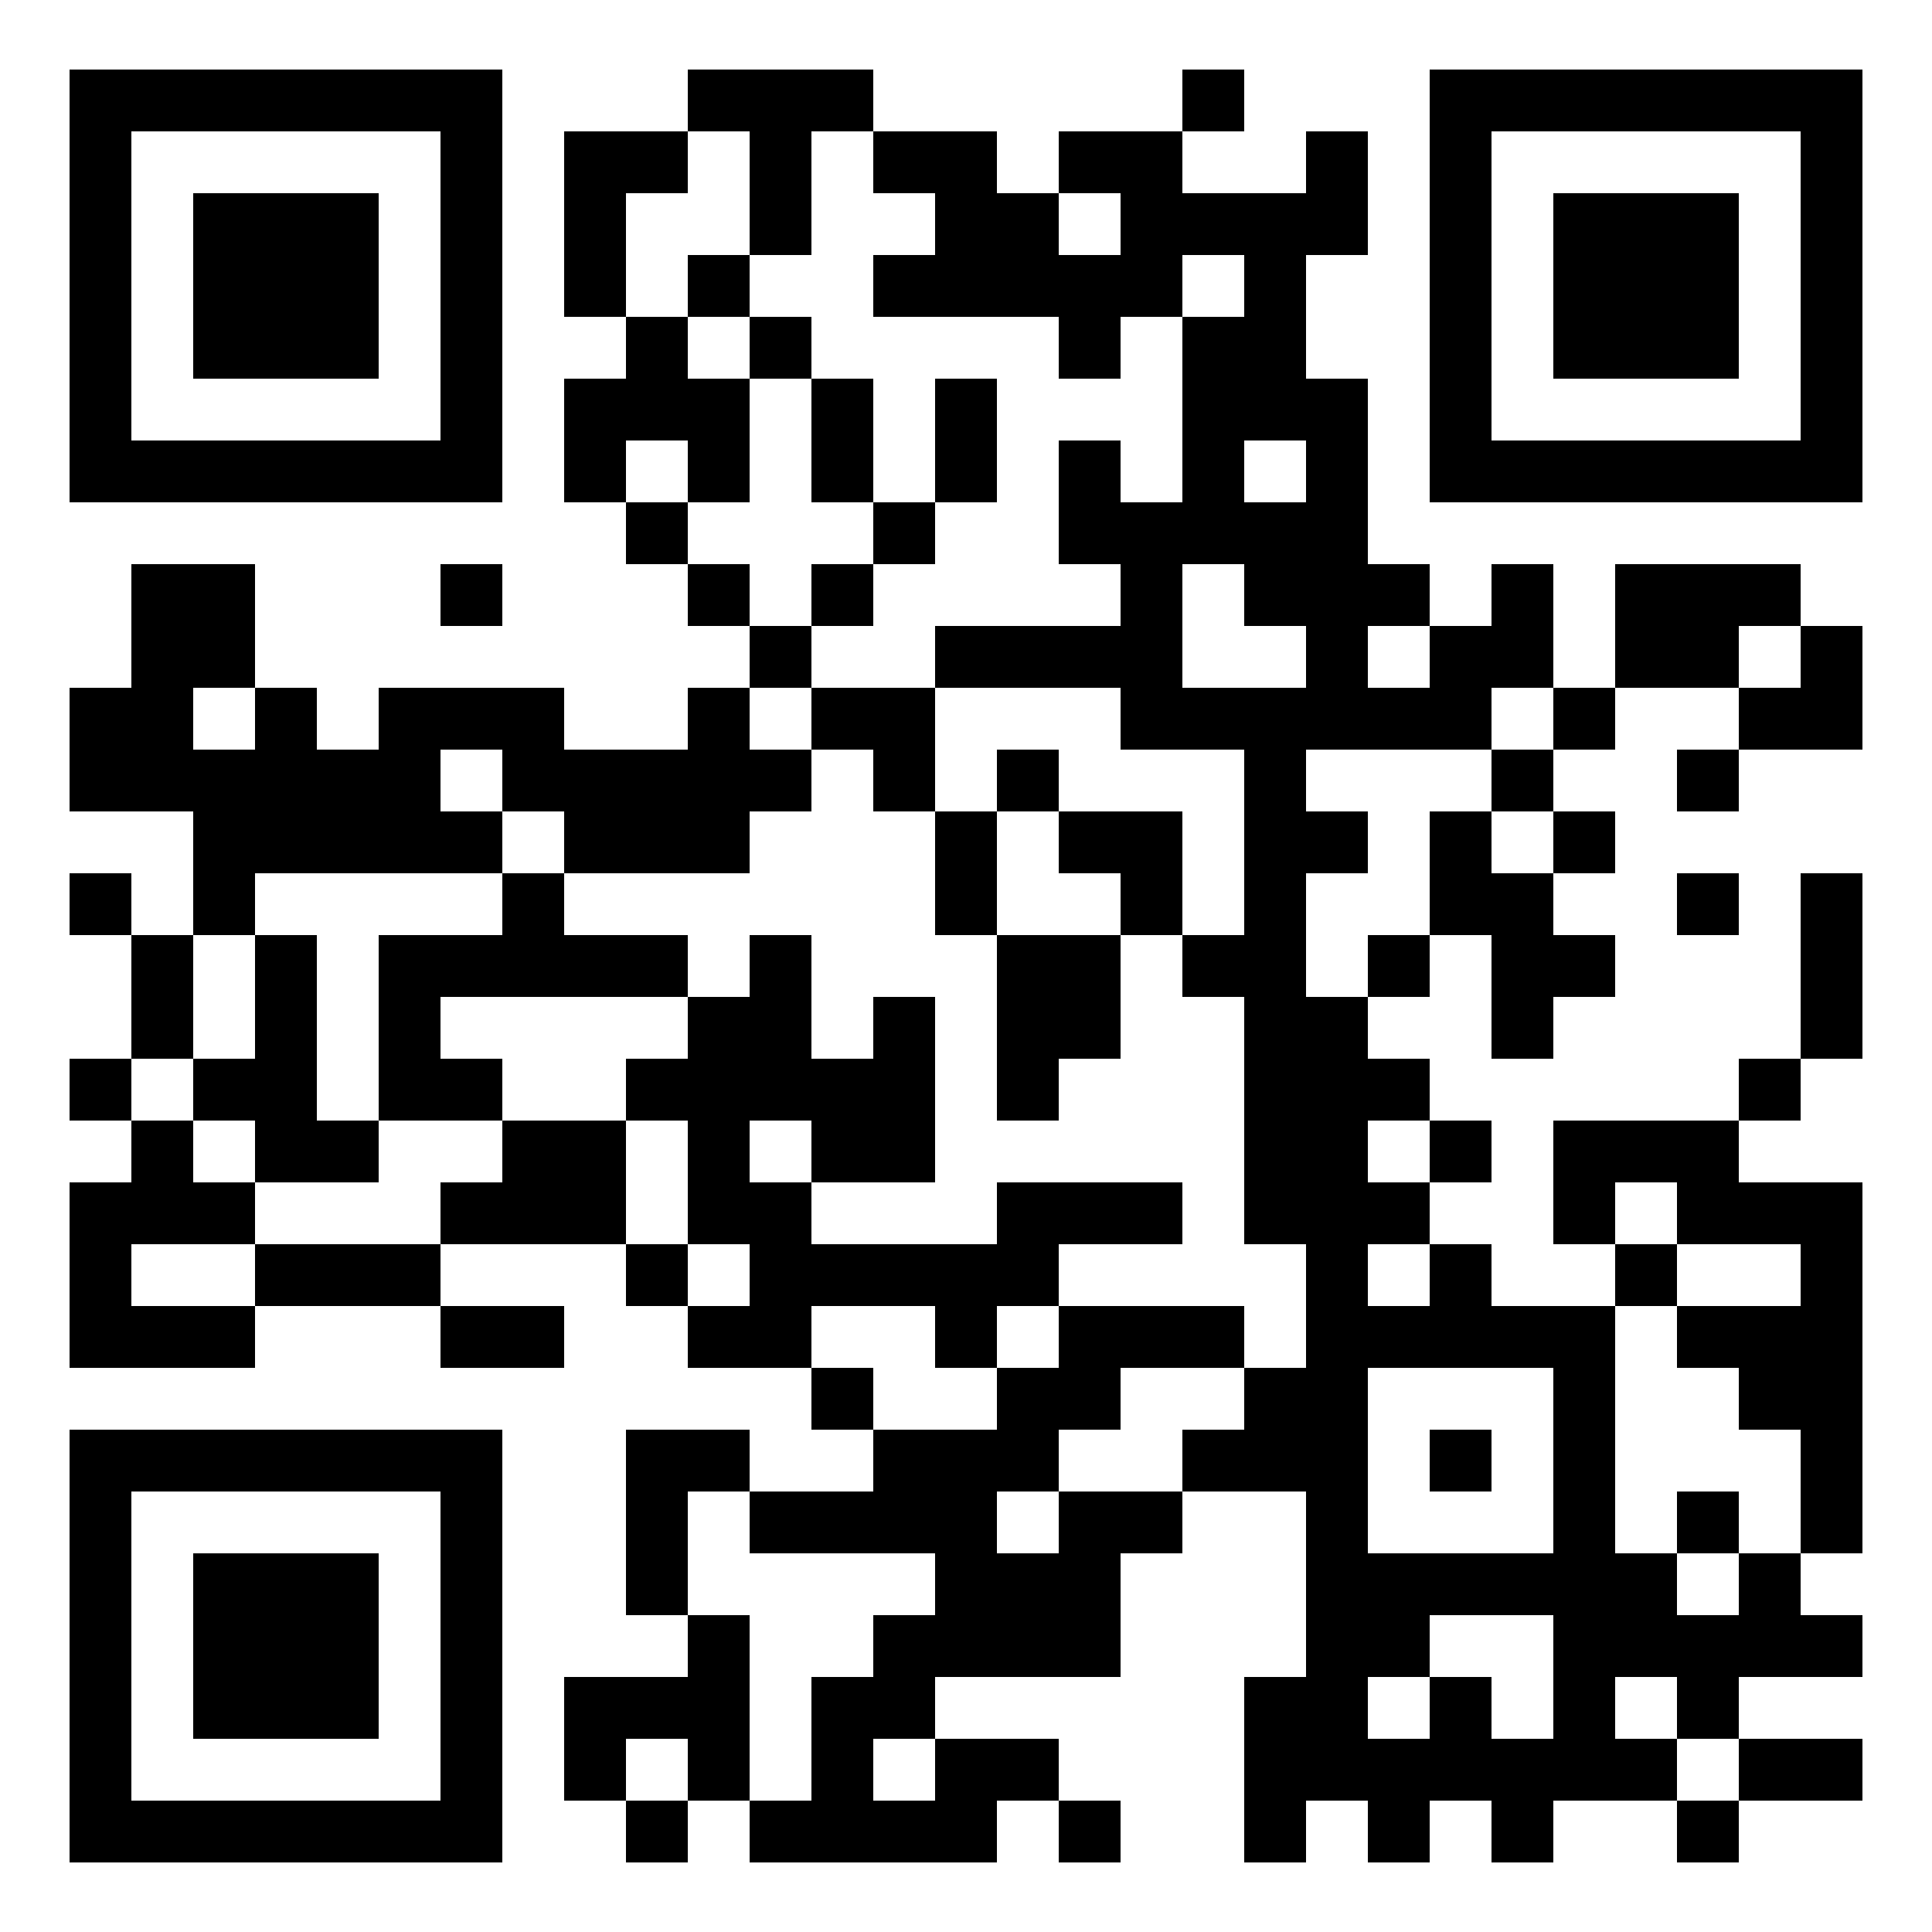
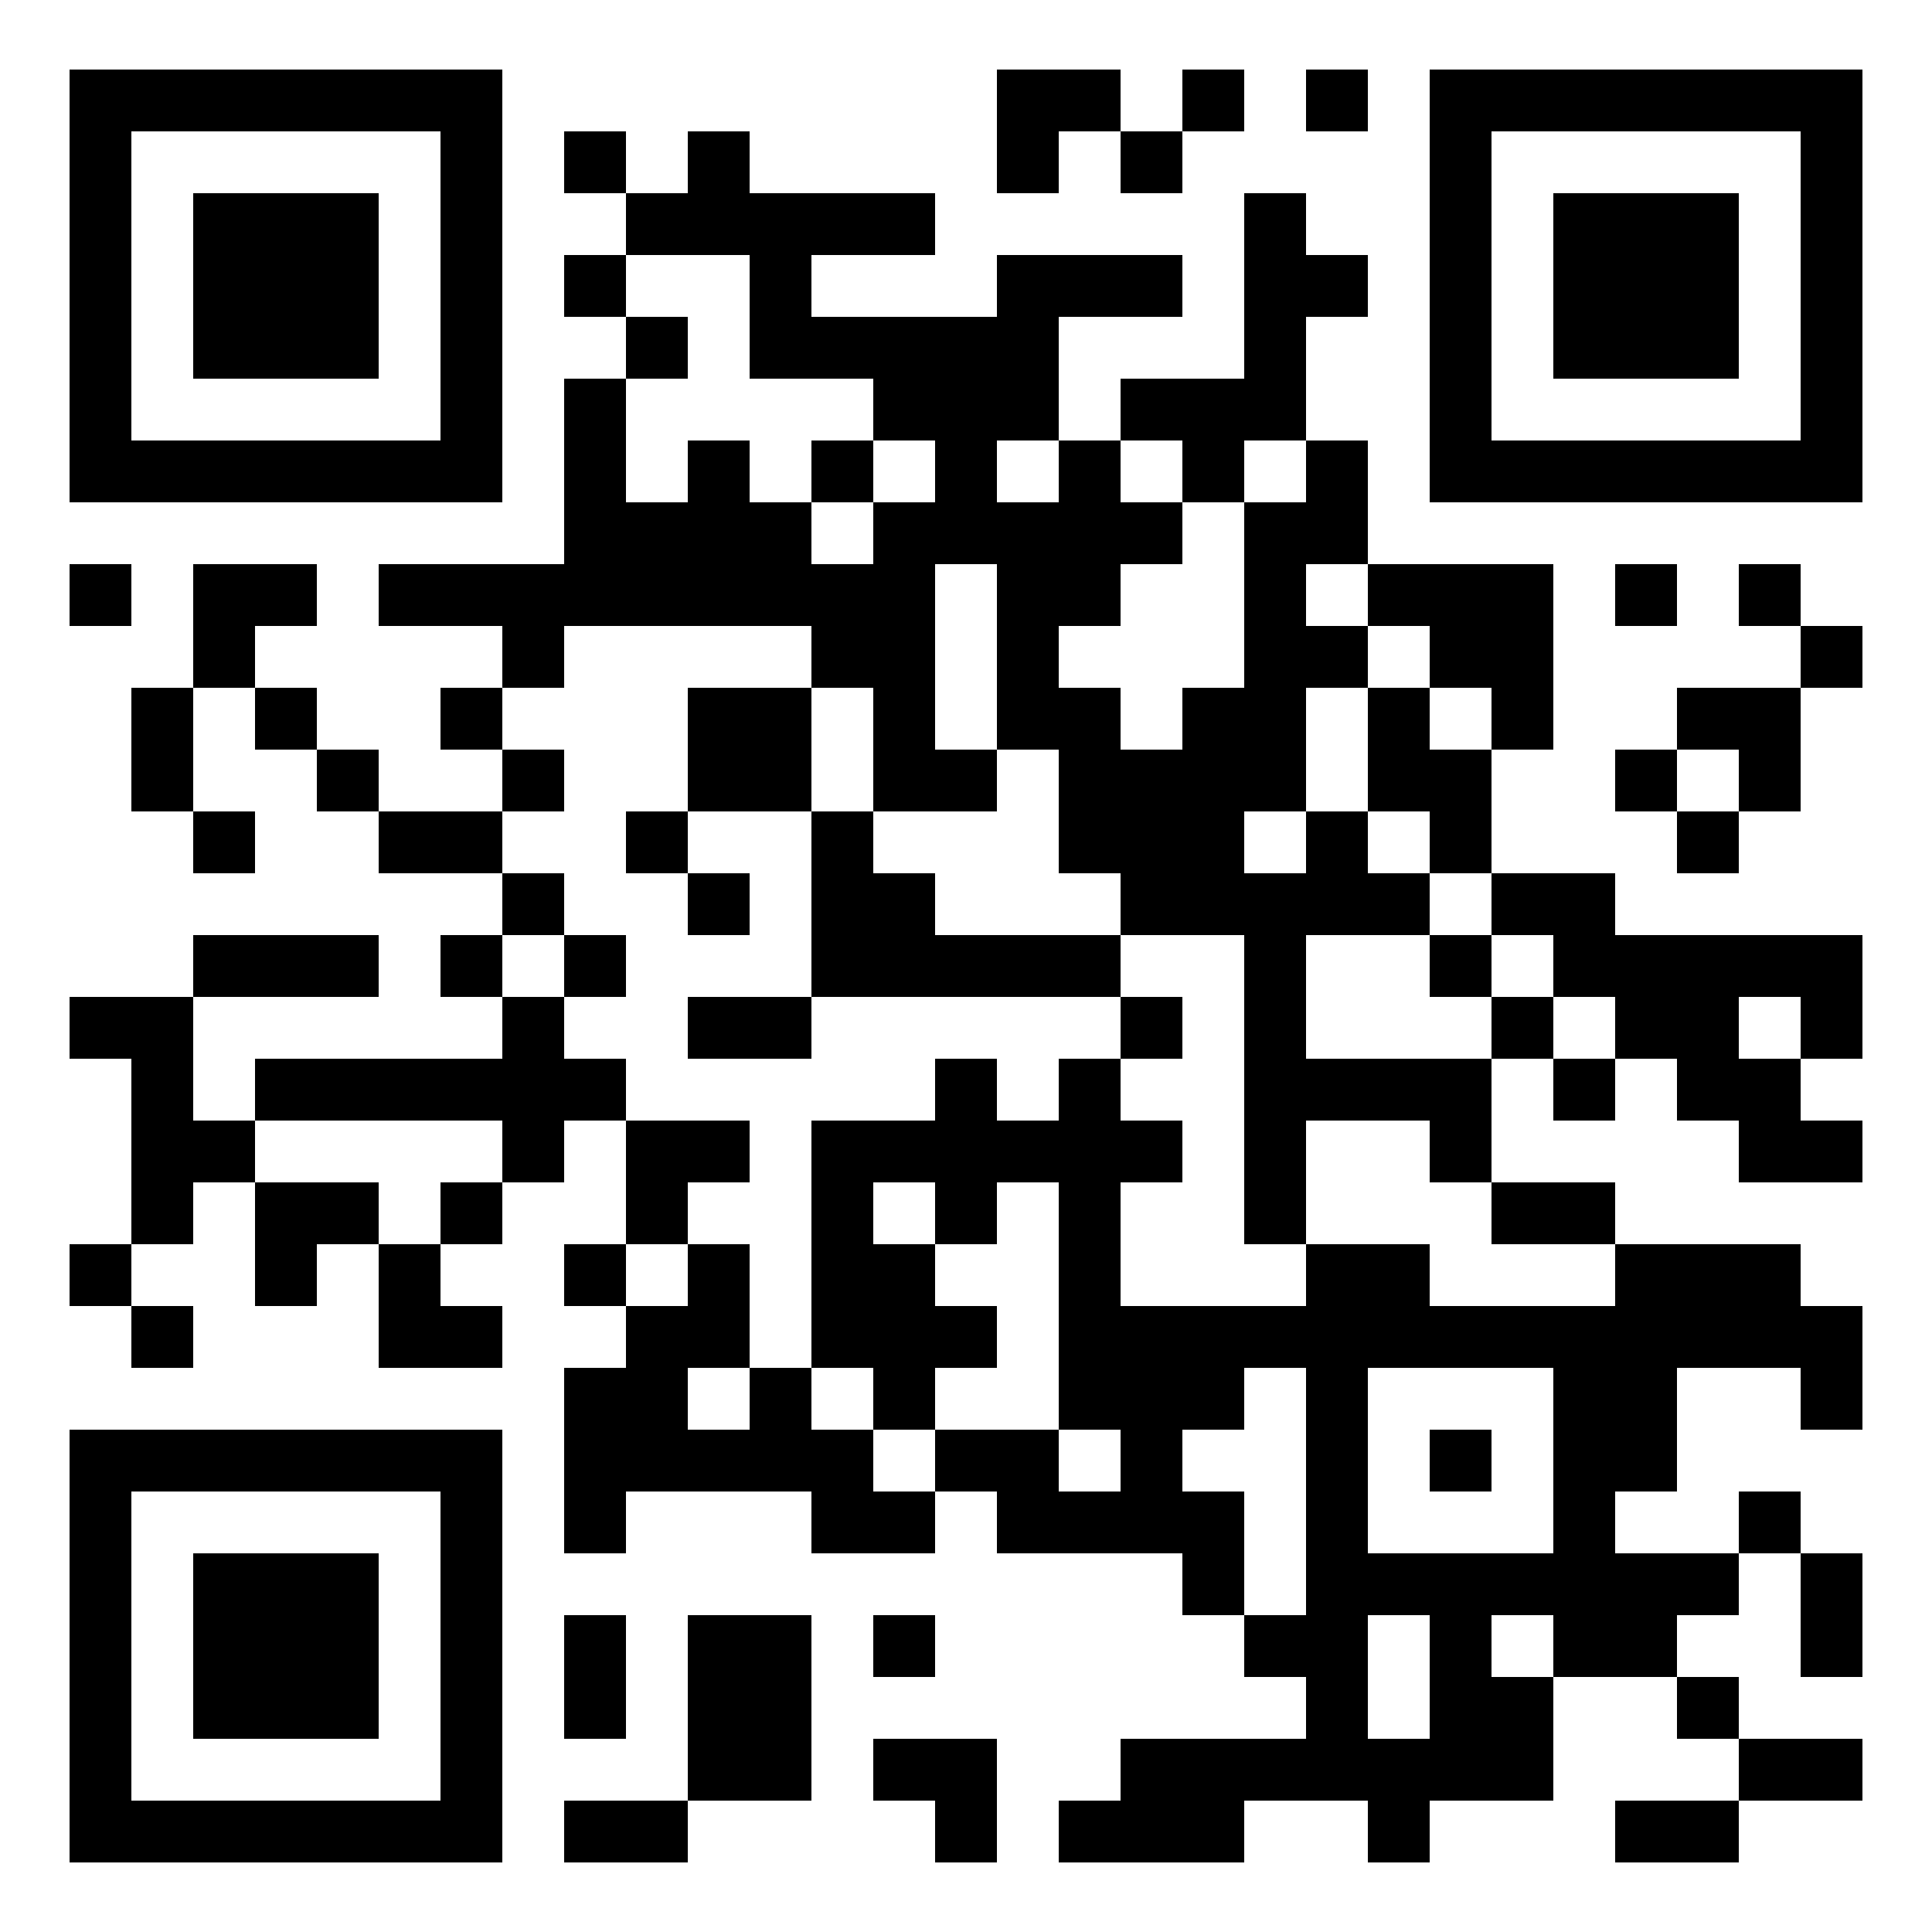
<svg xmlns="http://www.w3.org/2000/svg" width="500" height="500">
  <defs>
    <clipPath id="clip-path-dot-color">
-       <rect x="18" y="178" width="16" height="16" transform="rotate(0,26,186)" />
-       <rect x="18" y="194" width="16" height="16" transform="rotate(0,26,202)" />
-       <rect x="18" y="226" width="16" height="16" transform="rotate(0,26,234)" />
-       <rect x="18" y="274" width="16" height="16" transform="rotate(0,26,282)" />
-       <rect x="18" y="306" width="16" height="16" transform="rotate(0,26,314)" />
+       <rect x="18" y="146" width="16" height="16" transform="rotate(0,26,154)" />
+       <rect x="18" y="258" width="16" height="16" transform="rotate(0,26,266)" />
      <rect x="18" y="322" width="16" height="16" transform="rotate(0,26,330)" />
-       <rect x="18" y="338" width="16" height="16" transform="rotate(0,26,346)" />
-       <rect x="34" y="146" width="16" height="16" transform="rotate(0,42,154)" />
-       <rect x="34" y="162" width="16" height="16" transform="rotate(0,42,170)" />
      <rect x="34" y="178" width="16" height="16" transform="rotate(0,42,186)" />
      <rect x="34" y="194" width="16" height="16" transform="rotate(0,42,202)" />
-       <rect x="34" y="242" width="16" height="16" transform="rotate(0,42,250)" />
      <rect x="34" y="258" width="16" height="16" transform="rotate(0,42,266)" />
+       <rect x="34" y="274" width="16" height="16" transform="rotate(0,42,282)" />
      <rect x="34" y="290" width="16" height="16" transform="rotate(0,42,298)" />
      <rect x="34" y="306" width="16" height="16" transform="rotate(0,42,314)" />
      <rect x="34" y="338" width="16" height="16" transform="rotate(0,42,346)" />
      <rect x="50" y="146" width="16" height="16" transform="rotate(0,58,154)" />
      <rect x="50" y="162" width="16" height="16" transform="rotate(0,58,170)" />
-       <rect x="50" y="194" width="16" height="16" transform="rotate(0,58,202)" />
      <rect x="50" y="210" width="16" height="16" transform="rotate(0,58,218)" />
-       <rect x="50" y="226" width="16" height="16" transform="rotate(0,58,234)" />
-       <rect x="50" y="274" width="16" height="16" transform="rotate(0,58,282)" />
-       <rect x="50" y="306" width="16" height="16" transform="rotate(0,58,314)" />
-       <rect x="50" y="338" width="16" height="16" transform="rotate(0,58,346)" />
+       <rect x="50" y="242" width="16" height="16" transform="rotate(0,58,250)" />
+       <rect x="50" y="290" width="16" height="16" transform="rotate(0,58,298)" />
+       <rect x="66" y="146" width="16" height="16" transform="rotate(0,74,154)" />
      <rect x="66" y="178" width="16" height="16" transform="rotate(0,74,186)" />
-       <rect x="66" y="194" width="16" height="16" transform="rotate(0,74,202)" />
-       <rect x="66" y="210" width="16" height="16" transform="rotate(0,74,218)" />
      <rect x="66" y="242" width="16" height="16" transform="rotate(0,74,250)" />
-       <rect x="66" y="258" width="16" height="16" transform="rotate(0,74,266)" />
      <rect x="66" y="274" width="16" height="16" transform="rotate(0,74,282)" />
-       <rect x="66" y="290" width="16" height="16" transform="rotate(0,74,298)" />
+       <rect x="66" y="306" width="16" height="16" transform="rotate(0,74,314)" />
      <rect x="66" y="322" width="16" height="16" transform="rotate(0,74,330)" />
      <rect x="82" y="194" width="16" height="16" transform="rotate(0,90,202)" />
-       <rect x="82" y="210" width="16" height="16" transform="rotate(0,90,218)" />
-       <rect x="82" y="290" width="16" height="16" transform="rotate(0,90,298)" />
-       <rect x="82" y="322" width="16" height="16" transform="rotate(0,90,330)" />
-       <rect x="98" y="178" width="16" height="16" transform="rotate(0,106,186)" />
-       <rect x="98" y="194" width="16" height="16" transform="rotate(0,106,202)" />
+       <rect x="82" y="242" width="16" height="16" transform="rotate(0,90,250)" />
+       <rect x="82" y="274" width="16" height="16" transform="rotate(0,90,282)" />
+       <rect x="82" y="306" width="16" height="16" transform="rotate(0,90,314)" />
+       <rect x="98" y="146" width="16" height="16" transform="rotate(0,106,154)" />
      <rect x="98" y="210" width="16" height="16" transform="rotate(0,106,218)" />
-       <rect x="98" y="242" width="16" height="16" transform="rotate(0,106,250)" />
-       <rect x="98" y="258" width="16" height="16" transform="rotate(0,106,266)" />
      <rect x="98" y="274" width="16" height="16" transform="rotate(0,106,282)" />
      <rect x="98" y="322" width="16" height="16" transform="rotate(0,106,330)" />
+       <rect x="98" y="338" width="16" height="16" transform="rotate(0,106,346)" />
      <rect x="114" y="146" width="16" height="16" transform="rotate(0,122,154)" />
      <rect x="114" y="178" width="16" height="16" transform="rotate(0,122,186)" />
      <rect x="114" y="210" width="16" height="16" transform="rotate(0,122,218)" />
      <rect x="114" y="242" width="16" height="16" transform="rotate(0,122,250)" />
      <rect x="114" y="274" width="16" height="16" transform="rotate(0,122,282)" />
      <rect x="114" y="306" width="16" height="16" transform="rotate(0,122,314)" />
      <rect x="114" y="338" width="16" height="16" transform="rotate(0,122,346)" />
-       <rect x="130" y="178" width="16" height="16" transform="rotate(0,138,186)" />
+       <rect x="130" y="146" width="16" height="16" transform="rotate(0,138,154)" />
+       <rect x="130" y="162" width="16" height="16" transform="rotate(0,138,170)" />
      <rect x="130" y="194" width="16" height="16" transform="rotate(0,138,202)" />
      <rect x="130" y="226" width="16" height="16" transform="rotate(0,138,234)" />
-       <rect x="130" y="242" width="16" height="16" transform="rotate(0,138,250)" />
+       <rect x="130" y="258" width="16" height="16" transform="rotate(0,138,266)" />
+       <rect x="130" y="274" width="16" height="16" transform="rotate(0,138,282)" />
      <rect x="130" y="290" width="16" height="16" transform="rotate(0,138,298)" />
-       <rect x="130" y="306" width="16" height="16" transform="rotate(0,138,314)" />
-       <rect x="130" y="338" width="16" height="16" transform="rotate(0,138,346)" />
      <rect x="146" y="34" width="16" height="16" transform="rotate(0,154,42)" />
-       <rect x="146" y="50" width="16" height="16" transform="rotate(0,154,58)" />
      <rect x="146" y="66" width="16" height="16" transform="rotate(0,154,74)" />
      <rect x="146" y="98" width="16" height="16" transform="rotate(0,154,106)" />
      <rect x="146" y="114" width="16" height="16" transform="rotate(0,154,122)" />
-       <rect x="146" y="194" width="16" height="16" transform="rotate(0,154,202)" />
-       <rect x="146" y="210" width="16" height="16" transform="rotate(0,154,218)" />
+       <rect x="146" y="130" width="16" height="16" transform="rotate(0,154,138)" />
+       <rect x="146" y="146" width="16" height="16" transform="rotate(0,154,154)" />
      <rect x="146" y="242" width="16" height="16" transform="rotate(0,154,250)" />
-       <rect x="146" y="290" width="16" height="16" transform="rotate(0,154,298)" />
-       <rect x="146" y="306" width="16" height="16" transform="rotate(0,154,314)" />
+       <rect x="146" y="274" width="16" height="16" transform="rotate(0,154,282)" />
+       <rect x="146" y="322" width="16" height="16" transform="rotate(0,154,330)" />
+       <rect x="146" y="354" width="16" height="16" transform="rotate(0,154,362)" />
+       <rect x="146" y="370" width="16" height="16" transform="rotate(0,154,378)" />
+       <rect x="146" y="386" width="16" height="16" transform="rotate(0,154,394)" />
+       <rect x="146" y="418" width="16" height="16" transform="rotate(0,154,426)" />
      <rect x="146" y="434" width="16" height="16" transform="rotate(0,154,442)" />
-       <rect x="146" y="450" width="16" height="16" transform="rotate(0,154,458)" />
-       <rect x="162" y="34" width="16" height="16" transform="rotate(0,170,42)" />
+       <rect x="146" y="466" width="16" height="16" transform="rotate(0,154,474)" />
+       <rect x="162" y="50" width="16" height="16" transform="rotate(0,170,58)" />
      <rect x="162" y="82" width="16" height="16" transform="rotate(0,170,90)" />
-       <rect x="162" y="98" width="16" height="16" transform="rotate(0,170,106)" />
      <rect x="162" y="130" width="16" height="16" transform="rotate(0,170,138)" />
-       <rect x="162" y="194" width="16" height="16" transform="rotate(0,170,202)" />
+       <rect x="162" y="146" width="16" height="16" transform="rotate(0,170,154)" />
      <rect x="162" y="210" width="16" height="16" transform="rotate(0,170,218)" />
-       <rect x="162" y="242" width="16" height="16" transform="rotate(0,170,250)" />
-       <rect x="162" y="274" width="16" height="16" transform="rotate(0,170,282)" />
-       <rect x="162" y="322" width="16" height="16" transform="rotate(0,170,330)" />
+       <rect x="162" y="290" width="16" height="16" transform="rotate(0,170,298)" />
+       <rect x="162" y="306" width="16" height="16" transform="rotate(0,170,314)" />
+       <rect x="162" y="338" width="16" height="16" transform="rotate(0,170,346)" />
+       <rect x="162" y="354" width="16" height="16" transform="rotate(0,170,362)" />
      <rect x="162" y="370" width="16" height="16" transform="rotate(0,170,378)" />
-       <rect x="162" y="386" width="16" height="16" transform="rotate(0,170,394)" />
-       <rect x="162" y="402" width="16" height="16" transform="rotate(0,170,410)" />
-       <rect x="162" y="434" width="16" height="16" transform="rotate(0,170,442)" />
      <rect x="162" y="466" width="16" height="16" transform="rotate(0,170,474)" />
-       <rect x="178" y="18" width="16" height="16" transform="rotate(0,186,26)" />
-       <rect x="178" y="66" width="16" height="16" transform="rotate(0,186,74)" />
-       <rect x="178" y="98" width="16" height="16" transform="rotate(0,186,106)" />
+       <rect x="178" y="34" width="16" height="16" transform="rotate(0,186,42)" />
+       <rect x="178" y="50" width="16" height="16" transform="rotate(0,186,58)" />
      <rect x="178" y="114" width="16" height="16" transform="rotate(0,186,122)" />
+       <rect x="178" y="130" width="16" height="16" transform="rotate(0,186,138)" />
      <rect x="178" y="146" width="16" height="16" transform="rotate(0,186,154)" />
      <rect x="178" y="178" width="16" height="16" transform="rotate(0,186,186)" />
      <rect x="178" y="194" width="16" height="16" transform="rotate(0,186,202)" />
-       <rect x="178" y="210" width="16" height="16" transform="rotate(0,186,218)" />
+       <rect x="178" y="226" width="16" height="16" transform="rotate(0,186,234)" />
      <rect x="178" y="258" width="16" height="16" transform="rotate(0,186,266)" />
-       <rect x="178" y="274" width="16" height="16" transform="rotate(0,186,282)" />
      <rect x="178" y="290" width="16" height="16" transform="rotate(0,186,298)" />
-       <rect x="178" y="306" width="16" height="16" transform="rotate(0,186,314)" />
+       <rect x="178" y="322" width="16" height="16" transform="rotate(0,186,330)" />
      <rect x="178" y="338" width="16" height="16" transform="rotate(0,186,346)" />
      <rect x="178" y="370" width="16" height="16" transform="rotate(0,186,378)" />
      <rect x="178" y="418" width="16" height="16" transform="rotate(0,186,426)" />
      <rect x="178" y="434" width="16" height="16" transform="rotate(0,186,442)" />
      <rect x="178" y="450" width="16" height="16" transform="rotate(0,186,458)" />
-       <rect x="194" y="18" width="16" height="16" transform="rotate(0,202,26)" />
-       <rect x="194" y="34" width="16" height="16" transform="rotate(0,202,42)" />
      <rect x="194" y="50" width="16" height="16" transform="rotate(0,202,58)" />
+       <rect x="194" y="66" width="16" height="16" transform="rotate(0,202,74)" />
      <rect x="194" y="82" width="16" height="16" transform="rotate(0,202,90)" />
-       <rect x="194" y="162" width="16" height="16" transform="rotate(0,202,170)" />
+       <rect x="194" y="130" width="16" height="16" transform="rotate(0,202,138)" />
+       <rect x="194" y="146" width="16" height="16" transform="rotate(0,202,154)" />
+       <rect x="194" y="178" width="16" height="16" transform="rotate(0,202,186)" />
      <rect x="194" y="194" width="16" height="16" transform="rotate(0,202,202)" />
-       <rect x="194" y="242" width="16" height="16" transform="rotate(0,202,250)" />
      <rect x="194" y="258" width="16" height="16" transform="rotate(0,202,266)" />
-       <rect x="194" y="274" width="16" height="16" transform="rotate(0,202,282)" />
-       <rect x="194" y="306" width="16" height="16" transform="rotate(0,202,314)" />
-       <rect x="194" y="322" width="16" height="16" transform="rotate(0,202,330)" />
-       <rect x="194" y="338" width="16" height="16" transform="rotate(0,202,346)" />
-       <rect x="194" y="386" width="16" height="16" transform="rotate(0,202,394)" />
-       <rect x="194" y="466" width="16" height="16" transform="rotate(0,202,474)" />
-       <rect x="210" y="18" width="16" height="16" transform="rotate(0,218,26)" />
-       <rect x="210" y="98" width="16" height="16" transform="rotate(0,218,106)" />
+       <rect x="194" y="354" width="16" height="16" transform="rotate(0,202,362)" />
+       <rect x="194" y="370" width="16" height="16" transform="rotate(0,202,378)" />
+       <rect x="194" y="418" width="16" height="16" transform="rotate(0,202,426)" />
+       <rect x="194" y="434" width="16" height="16" transform="rotate(0,202,442)" />
+       <rect x="194" y="450" width="16" height="16" transform="rotate(0,202,458)" />
+       <rect x="210" y="50" width="16" height="16" transform="rotate(0,218,58)" />
+       <rect x="210" y="82" width="16" height="16" transform="rotate(0,218,90)" />
      <rect x="210" y="114" width="16" height="16" transform="rotate(0,218,122)" />
      <rect x="210" y="146" width="16" height="16" transform="rotate(0,218,154)" />
-       <rect x="210" y="178" width="16" height="16" transform="rotate(0,218,186)" />
-       <rect x="210" y="274" width="16" height="16" transform="rotate(0,218,282)" />
+       <rect x="210" y="162" width="16" height="16" transform="rotate(0,218,170)" />
+       <rect x="210" y="210" width="16" height="16" transform="rotate(0,218,218)" />
+       <rect x="210" y="226" width="16" height="16" transform="rotate(0,218,234)" />
+       <rect x="210" y="242" width="16" height="16" transform="rotate(0,218,250)" />
      <rect x="210" y="290" width="16" height="16" transform="rotate(0,218,298)" />
+       <rect x="210" y="306" width="16" height="16" transform="rotate(0,218,314)" />
      <rect x="210" y="322" width="16" height="16" transform="rotate(0,218,330)" />
-       <rect x="210" y="354" width="16" height="16" transform="rotate(0,218,362)" />
+       <rect x="210" y="338" width="16" height="16" transform="rotate(0,218,346)" />
+       <rect x="210" y="370" width="16" height="16" transform="rotate(0,218,378)" />
      <rect x="210" y="386" width="16" height="16" transform="rotate(0,218,394)" />
-       <rect x="210" y="434" width="16" height="16" transform="rotate(0,218,442)" />
-       <rect x="210" y="450" width="16" height="16" transform="rotate(0,218,458)" />
-       <rect x="210" y="466" width="16" height="16" transform="rotate(0,218,474)" />
-       <rect x="226" y="34" width="16" height="16" transform="rotate(0,234,42)" />
-       <rect x="226" y="66" width="16" height="16" transform="rotate(0,234,74)" />
+       <rect x="226" y="50" width="16" height="16" transform="rotate(0,234,58)" />
+       <rect x="226" y="82" width="16" height="16" transform="rotate(0,234,90)" />
+       <rect x="226" y="98" width="16" height="16" transform="rotate(0,234,106)" />
      <rect x="226" y="130" width="16" height="16" transform="rotate(0,234,138)" />
+       <rect x="226" y="146" width="16" height="16" transform="rotate(0,234,154)" />
+       <rect x="226" y="162" width="16" height="16" transform="rotate(0,234,170)" />
      <rect x="226" y="178" width="16" height="16" transform="rotate(0,234,186)" />
      <rect x="226" y="194" width="16" height="16" transform="rotate(0,234,202)" />
-       <rect x="226" y="258" width="16" height="16" transform="rotate(0,234,266)" />
-       <rect x="226" y="274" width="16" height="16" transform="rotate(0,234,282)" />
+       <rect x="226" y="226" width="16" height="16" transform="rotate(0,234,234)" />
+       <rect x="226" y="242" width="16" height="16" transform="rotate(0,234,250)" />
      <rect x="226" y="290" width="16" height="16" transform="rotate(0,234,298)" />
      <rect x="226" y="322" width="16" height="16" transform="rotate(0,234,330)" />
-       <rect x="226" y="370" width="16" height="16" transform="rotate(0,234,378)" />
+       <rect x="226" y="338" width="16" height="16" transform="rotate(0,234,346)" />
+       <rect x="226" y="354" width="16" height="16" transform="rotate(0,234,362)" />
      <rect x="226" y="386" width="16" height="16" transform="rotate(0,234,394)" />
      <rect x="226" y="418" width="16" height="16" transform="rotate(0,234,426)" />
-       <rect x="226" y="434" width="16" height="16" transform="rotate(0,234,442)" />
-       <rect x="226" y="466" width="16" height="16" transform="rotate(0,234,474)" />
-       <rect x="242" y="34" width="16" height="16" transform="rotate(0,250,42)" />
-       <rect x="242" y="50" width="16" height="16" transform="rotate(0,250,58)" />
-       <rect x="242" y="66" width="16" height="16" transform="rotate(0,250,74)" />
+       <rect x="226" y="450" width="16" height="16" transform="rotate(0,234,458)" />
+       <rect x="242" y="82" width="16" height="16" transform="rotate(0,250,90)" />
      <rect x="242" y="98" width="16" height="16" transform="rotate(0,250,106)" />
      <rect x="242" y="114" width="16" height="16" transform="rotate(0,250,122)" />
-       <rect x="242" y="162" width="16" height="16" transform="rotate(0,250,170)" />
-       <rect x="242" y="210" width="16" height="16" transform="rotate(0,250,218)" />
-       <rect x="242" y="226" width="16" height="16" transform="rotate(0,250,234)" />
-       <rect x="242" y="322" width="16" height="16" transform="rotate(0,250,330)" />
+       <rect x="242" y="130" width="16" height="16" transform="rotate(0,250,138)" />
+       <rect x="242" y="194" width="16" height="16" transform="rotate(0,250,202)" />
+       <rect x="242" y="242" width="16" height="16" transform="rotate(0,250,250)" />
+       <rect x="242" y="274" width="16" height="16" transform="rotate(0,250,282)" />
+       <rect x="242" y="290" width="16" height="16" transform="rotate(0,250,298)" />
+       <rect x="242" y="306" width="16" height="16" transform="rotate(0,250,314)" />
      <rect x="242" y="338" width="16" height="16" transform="rotate(0,250,346)" />
      <rect x="242" y="370" width="16" height="16" transform="rotate(0,250,378)" />
-       <rect x="242" y="386" width="16" height="16" transform="rotate(0,250,394)" />
-       <rect x="242" y="402" width="16" height="16" transform="rotate(0,250,410)" />
-       <rect x="242" y="418" width="16" height="16" transform="rotate(0,250,426)" />
      <rect x="242" y="450" width="16" height="16" transform="rotate(0,250,458)" />
      <rect x="242" y="466" width="16" height="16" transform="rotate(0,250,474)" />
-       <rect x="258" y="50" width="16" height="16" transform="rotate(0,266,58)" />
+       <rect x="258" y="18" width="16" height="16" transform="rotate(0,266,26)" />
+       <rect x="258" y="34" width="16" height="16" transform="rotate(0,266,42)" />
      <rect x="258" y="66" width="16" height="16" transform="rotate(0,266,74)" />
+       <rect x="258" y="82" width="16" height="16" transform="rotate(0,266,90)" />
+       <rect x="258" y="98" width="16" height="16" transform="rotate(0,266,106)" />
+       <rect x="258" y="130" width="16" height="16" transform="rotate(0,266,138)" />
+       <rect x="258" y="146" width="16" height="16" transform="rotate(0,266,154)" />
      <rect x="258" y="162" width="16" height="16" transform="rotate(0,266,170)" />
-       <rect x="258" y="194" width="16" height="16" transform="rotate(0,266,202)" />
+       <rect x="258" y="178" width="16" height="16" transform="rotate(0,266,186)" />
      <rect x="258" y="242" width="16" height="16" transform="rotate(0,266,250)" />
-       <rect x="258" y="258" width="16" height="16" transform="rotate(0,266,266)" />
-       <rect x="258" y="274" width="16" height="16" transform="rotate(0,266,282)" />
-       <rect x="258" y="306" width="16" height="16" transform="rotate(0,266,314)" />
-       <rect x="258" y="322" width="16" height="16" transform="rotate(0,266,330)" />
-       <rect x="258" y="354" width="16" height="16" transform="rotate(0,266,362)" />
+       <rect x="258" y="290" width="16" height="16" transform="rotate(0,266,298)" />
      <rect x="258" y="370" width="16" height="16" transform="rotate(0,266,378)" />
-       <rect x="258" y="402" width="16" height="16" transform="rotate(0,266,410)" />
-       <rect x="258" y="418" width="16" height="16" transform="rotate(0,266,426)" />
-       <rect x="258" y="450" width="16" height="16" transform="rotate(0,266,458)" />
-       <rect x="274" y="34" width="16" height="16" transform="rotate(0,282,42)" />
+       <rect x="258" y="386" width="16" height="16" transform="rotate(0,266,394)" />
+       <rect x="274" y="18" width="16" height="16" transform="rotate(0,282,26)" />
      <rect x="274" y="66" width="16" height="16" transform="rotate(0,282,74)" />
-       <rect x="274" y="82" width="16" height="16" transform="rotate(0,282,90)" />
      <rect x="274" y="114" width="16" height="16" transform="rotate(0,282,122)" />
      <rect x="274" y="130" width="16" height="16" transform="rotate(0,282,138)" />
-       <rect x="274" y="162" width="16" height="16" transform="rotate(0,282,170)" />
+       <rect x="274" y="146" width="16" height="16" transform="rotate(0,282,154)" />
+       <rect x="274" y="178" width="16" height="16" transform="rotate(0,282,186)" />
+       <rect x="274" y="194" width="16" height="16" transform="rotate(0,282,202)" />
      <rect x="274" y="210" width="16" height="16" transform="rotate(0,282,218)" />
      <rect x="274" y="242" width="16" height="16" transform="rotate(0,282,250)" />
-       <rect x="274" y="258" width="16" height="16" transform="rotate(0,282,266)" />
+       <rect x="274" y="274" width="16" height="16" transform="rotate(0,282,282)" />
+       <rect x="274" y="290" width="16" height="16" transform="rotate(0,282,298)" />
      <rect x="274" y="306" width="16" height="16" transform="rotate(0,282,314)" />
+       <rect x="274" y="322" width="16" height="16" transform="rotate(0,282,330)" />
      <rect x="274" y="338" width="16" height="16" transform="rotate(0,282,346)" />
      <rect x="274" y="354" width="16" height="16" transform="rotate(0,282,362)" />
      <rect x="274" y="386" width="16" height="16" transform="rotate(0,282,394)" />
-       <rect x="274" y="402" width="16" height="16" transform="rotate(0,282,410)" />
-       <rect x="274" y="418" width="16" height="16" transform="rotate(0,282,426)" />
      <rect x="274" y="466" width="16" height="16" transform="rotate(0,282,474)" />
      <rect x="290" y="34" width="16" height="16" transform="rotate(0,298,42)" />
-       <rect x="290" y="50" width="16" height="16" transform="rotate(0,298,58)" />
      <rect x="290" y="66" width="16" height="16" transform="rotate(0,298,74)" />
+       <rect x="290" y="98" width="16" height="16" transform="rotate(0,298,106)" />
      <rect x="290" y="130" width="16" height="16" transform="rotate(0,298,138)" />
-       <rect x="290" y="146" width="16" height="16" transform="rotate(0,298,154)" />
-       <rect x="290" y="162" width="16" height="16" transform="rotate(0,298,170)" />
-       <rect x="290" y="178" width="16" height="16" transform="rotate(0,298,186)" />
+       <rect x="290" y="194" width="16" height="16" transform="rotate(0,298,202)" />
      <rect x="290" y="210" width="16" height="16" transform="rotate(0,298,218)" />
      <rect x="290" y="226" width="16" height="16" transform="rotate(0,298,234)" />
-       <rect x="290" y="306" width="16" height="16" transform="rotate(0,298,314)" />
+       <rect x="290" y="258" width="16" height="16" transform="rotate(0,298,266)" />
+       <rect x="290" y="290" width="16" height="16" transform="rotate(0,298,298)" />
      <rect x="290" y="338" width="16" height="16" transform="rotate(0,298,346)" />
+       <rect x="290" y="354" width="16" height="16" transform="rotate(0,298,362)" />
+       <rect x="290" y="370" width="16" height="16" transform="rotate(0,298,378)" />
      <rect x="290" y="386" width="16" height="16" transform="rotate(0,298,394)" />
+       <rect x="290" y="450" width="16" height="16" transform="rotate(0,298,458)" />
+       <rect x="290" y="466" width="16" height="16" transform="rotate(0,298,474)" />
      <rect x="306" y="18" width="16" height="16" transform="rotate(0,314,26)" />
-       <rect x="306" y="50" width="16" height="16" transform="rotate(0,314,58)" />
-       <rect x="306" y="82" width="16" height="16" transform="rotate(0,314,90)" />
      <rect x="306" y="98" width="16" height="16" transform="rotate(0,314,106)" />
      <rect x="306" y="114" width="16" height="16" transform="rotate(0,314,122)" />
-       <rect x="306" y="130" width="16" height="16" transform="rotate(0,314,138)" />
      <rect x="306" y="178" width="16" height="16" transform="rotate(0,314,186)" />
-       <rect x="306" y="242" width="16" height="16" transform="rotate(0,314,250)" />
+       <rect x="306" y="194" width="16" height="16" transform="rotate(0,314,202)" />
+       <rect x="306" y="210" width="16" height="16" transform="rotate(0,314,218)" />
+       <rect x="306" y="226" width="16" height="16" transform="rotate(0,314,234)" />
      <rect x="306" y="338" width="16" height="16" transform="rotate(0,314,346)" />
-       <rect x="306" y="370" width="16" height="16" transform="rotate(0,314,378)" />
+       <rect x="306" y="354" width="16" height="16" transform="rotate(0,314,362)" />
+       <rect x="306" y="386" width="16" height="16" transform="rotate(0,314,394)" />
+       <rect x="306" y="402" width="16" height="16" transform="rotate(0,314,410)" />
+       <rect x="306" y="450" width="16" height="16" transform="rotate(0,314,458)" />
+       <rect x="306" y="466" width="16" height="16" transform="rotate(0,314,474)" />
      <rect x="322" y="50" width="16" height="16" transform="rotate(0,330,58)" />
      <rect x="322" y="66" width="16" height="16" transform="rotate(0,330,74)" />
      <rect x="322" y="82" width="16" height="16" transform="rotate(0,330,90)" />
      <rect x="322" y="98" width="16" height="16" transform="rotate(0,330,106)" />
      <rect x="322" y="130" width="16" height="16" transform="rotate(0,330,138)" />
      <rect x="322" y="146" width="16" height="16" transform="rotate(0,330,154)" />
+       <rect x="322" y="162" width="16" height="16" transform="rotate(0,330,170)" />
      <rect x="322" y="178" width="16" height="16" transform="rotate(0,330,186)" />
      <rect x="322" y="194" width="16" height="16" transform="rotate(0,330,202)" />
-       <rect x="322" y="210" width="16" height="16" transform="rotate(0,330,218)" />
      <rect x="322" y="226" width="16" height="16" transform="rotate(0,330,234)" />
      <rect x="322" y="242" width="16" height="16" transform="rotate(0,330,250)" />
      <rect x="322" y="258" width="16" height="16" transform="rotate(0,330,266)" />
      <rect x="322" y="274" width="16" height="16" transform="rotate(0,330,282)" />
      <rect x="322" y="290" width="16" height="16" transform="rotate(0,330,298)" />
      <rect x="322" y="306" width="16" height="16" transform="rotate(0,330,314)" />
-       <rect x="322" y="354" width="16" height="16" transform="rotate(0,330,362)" />
-       <rect x="322" y="370" width="16" height="16" transform="rotate(0,330,378)" />
-       <rect x="322" y="434" width="16" height="16" transform="rotate(0,330,442)" />
+       <rect x="322" y="338" width="16" height="16" transform="rotate(0,330,346)" />
+       <rect x="322" y="418" width="16" height="16" transform="rotate(0,330,426)" />
      <rect x="322" y="450" width="16" height="16" transform="rotate(0,330,458)" />
-       <rect x="322" y="466" width="16" height="16" transform="rotate(0,330,474)" />
-       <rect x="338" y="34" width="16" height="16" transform="rotate(0,346,42)" />
-       <rect x="338" y="50" width="16" height="16" transform="rotate(0,346,58)" />
-       <rect x="338" y="98" width="16" height="16" transform="rotate(0,346,106)" />
+       <rect x="338" y="18" width="16" height="16" transform="rotate(0,346,26)" />
+       <rect x="338" y="66" width="16" height="16" transform="rotate(0,346,74)" />
      <rect x="338" y="114" width="16" height="16" transform="rotate(0,346,122)" />
      <rect x="338" y="130" width="16" height="16" transform="rotate(0,346,138)" />
-       <rect x="338" y="146" width="16" height="16" transform="rotate(0,346,154)" />
      <rect x="338" y="162" width="16" height="16" transform="rotate(0,346,170)" />
-       <rect x="338" y="178" width="16" height="16" transform="rotate(0,346,186)" />
      <rect x="338" y="210" width="16" height="16" transform="rotate(0,346,218)" />
-       <rect x="338" y="258" width="16" height="16" transform="rotate(0,346,266)" />
+       <rect x="338" y="226" width="16" height="16" transform="rotate(0,346,234)" />
      <rect x="338" y="274" width="16" height="16" transform="rotate(0,346,282)" />
-       <rect x="338" y="290" width="16" height="16" transform="rotate(0,346,298)" />
-       <rect x="338" y="306" width="16" height="16" transform="rotate(0,346,314)" />
      <rect x="338" y="322" width="16" height="16" transform="rotate(0,346,330)" />
      <rect x="338" y="338" width="16" height="16" transform="rotate(0,346,346)" />
      <rect x="338" y="354" width="16" height="16" transform="rotate(0,346,362)" />
      <rect x="338" y="370" width="16" height="16" transform="rotate(0,346,378)" />
      <rect x="338" y="386" width="16" height="16" transform="rotate(0,346,394)" />
      <rect x="338" y="402" width="16" height="16" transform="rotate(0,346,410)" />
      <rect x="338" y="418" width="16" height="16" transform="rotate(0,346,426)" />
      <rect x="338" y="434" width="16" height="16" transform="rotate(0,346,442)" />
      <rect x="338" y="450" width="16" height="16" transform="rotate(0,346,458)" />
      <rect x="354" y="146" width="16" height="16" transform="rotate(0,362,154)" />
      <rect x="354" y="178" width="16" height="16" transform="rotate(0,362,186)" />
-       <rect x="354" y="242" width="16" height="16" transform="rotate(0,362,250)" />
+       <rect x="354" y="194" width="16" height="16" transform="rotate(0,362,202)" />
+       <rect x="354" y="226" width="16" height="16" transform="rotate(0,362,234)" />
      <rect x="354" y="274" width="16" height="16" transform="rotate(0,362,282)" />
-       <rect x="354" y="306" width="16" height="16" transform="rotate(0,362,314)" />
+       <rect x="354" y="322" width="16" height="16" transform="rotate(0,362,330)" />
      <rect x="354" y="338" width="16" height="16" transform="rotate(0,362,346)" />
      <rect x="354" y="402" width="16" height="16" transform="rotate(0,362,410)" />
-       <rect x="354" y="418" width="16" height="16" transform="rotate(0,362,426)" />
      <rect x="354" y="450" width="16" height="16" transform="rotate(0,362,458)" />
      <rect x="354" y="466" width="16" height="16" transform="rotate(0,362,474)" />
+       <rect x="370" y="146" width="16" height="16" transform="rotate(0,378,154)" />
      <rect x="370" y="162" width="16" height="16" transform="rotate(0,378,170)" />
-       <rect x="370" y="178" width="16" height="16" transform="rotate(0,378,186)" />
+       <rect x="370" y="194" width="16" height="16" transform="rotate(0,378,202)" />
      <rect x="370" y="210" width="16" height="16" transform="rotate(0,378,218)" />
-       <rect x="370" y="226" width="16" height="16" transform="rotate(0,378,234)" />
+       <rect x="370" y="242" width="16" height="16" transform="rotate(0,378,250)" />
+       <rect x="370" y="274" width="16" height="16" transform="rotate(0,378,282)" />
      <rect x="370" y="290" width="16" height="16" transform="rotate(0,378,298)" />
-       <rect x="370" y="322" width="16" height="16" transform="rotate(0,378,330)" />
      <rect x="370" y="338" width="16" height="16" transform="rotate(0,378,346)" />
      <rect x="370" y="370" width="16" height="16" transform="rotate(0,378,378)" />
      <rect x="370" y="402" width="16" height="16" transform="rotate(0,378,410)" />
+       <rect x="370" y="418" width="16" height="16" transform="rotate(0,378,426)" />
      <rect x="370" y="434" width="16" height="16" transform="rotate(0,378,442)" />
      <rect x="370" y="450" width="16" height="16" transform="rotate(0,378,458)" />
      <rect x="386" y="146" width="16" height="16" transform="rotate(0,394,154)" />
      <rect x="386" y="162" width="16" height="16" transform="rotate(0,394,170)" />
-       <rect x="386" y="194" width="16" height="16" transform="rotate(0,394,202)" />
+       <rect x="386" y="178" width="16" height="16" transform="rotate(0,394,186)" />
      <rect x="386" y="226" width="16" height="16" transform="rotate(0,394,234)" />
-       <rect x="386" y="242" width="16" height="16" transform="rotate(0,394,250)" />
      <rect x="386" y="258" width="16" height="16" transform="rotate(0,394,266)" />
+       <rect x="386" y="306" width="16" height="16" transform="rotate(0,394,314)" />
      <rect x="386" y="338" width="16" height="16" transform="rotate(0,394,346)" />
      <rect x="386" y="402" width="16" height="16" transform="rotate(0,394,410)" />
+       <rect x="386" y="434" width="16" height="16" transform="rotate(0,394,442)" />
      <rect x="386" y="450" width="16" height="16" transform="rotate(0,394,458)" />
-       <rect x="386" y="466" width="16" height="16" transform="rotate(0,394,474)" />
-       <rect x="402" y="178" width="16" height="16" transform="rotate(0,410,186)" />
-       <rect x="402" y="210" width="16" height="16" transform="rotate(0,410,218)" />
+       <rect x="402" y="226" width="16" height="16" transform="rotate(0,410,234)" />
      <rect x="402" y="242" width="16" height="16" transform="rotate(0,410,250)" />
-       <rect x="402" y="290" width="16" height="16" transform="rotate(0,410,298)" />
+       <rect x="402" y="274" width="16" height="16" transform="rotate(0,410,282)" />
      <rect x="402" y="306" width="16" height="16" transform="rotate(0,410,314)" />
      <rect x="402" y="338" width="16" height="16" transform="rotate(0,410,346)" />
      <rect x="402" y="354" width="16" height="16" transform="rotate(0,410,362)" />
      <rect x="402" y="370" width="16" height="16" transform="rotate(0,410,378)" />
      <rect x="402" y="386" width="16" height="16" transform="rotate(0,410,394)" />
      <rect x="402" y="402" width="16" height="16" transform="rotate(0,410,410)" />
      <rect x="402" y="418" width="16" height="16" transform="rotate(0,410,426)" />
-       <rect x="402" y="434" width="16" height="16" transform="rotate(0,410,442)" />
-       <rect x="402" y="450" width="16" height="16" transform="rotate(0,410,458)" />
      <rect x="418" y="146" width="16" height="16" transform="rotate(0,426,154)" />
-       <rect x="418" y="162" width="16" height="16" transform="rotate(0,426,170)" />
-       <rect x="418" y="290" width="16" height="16" transform="rotate(0,426,298)" />
+       <rect x="418" y="194" width="16" height="16" transform="rotate(0,426,202)" />
+       <rect x="418" y="242" width="16" height="16" transform="rotate(0,426,250)" />
+       <rect x="418" y="258" width="16" height="16" transform="rotate(0,426,266)" />
      <rect x="418" y="322" width="16" height="16" transform="rotate(0,426,330)" />
+       <rect x="418" y="338" width="16" height="16" transform="rotate(0,426,346)" />
+       <rect x="418" y="354" width="16" height="16" transform="rotate(0,426,362)" />
+       <rect x="418" y="370" width="16" height="16" transform="rotate(0,426,378)" />
      <rect x="418" y="402" width="16" height="16" transform="rotate(0,426,410)" />
      <rect x="418" y="418" width="16" height="16" transform="rotate(0,426,426)" />
-       <rect x="418" y="450" width="16" height="16" transform="rotate(0,426,458)" />
-       <rect x="434" y="146" width="16" height="16" transform="rotate(0,442,154)" />
-       <rect x="434" y="162" width="16" height="16" transform="rotate(0,442,170)" />
-       <rect x="434" y="194" width="16" height="16" transform="rotate(0,442,202)" />
-       <rect x="434" y="226" width="16" height="16" transform="rotate(0,442,234)" />
-       <rect x="434" y="290" width="16" height="16" transform="rotate(0,442,298)" />
-       <rect x="434" y="306" width="16" height="16" transform="rotate(0,442,314)" />
+       <rect x="418" y="466" width="16" height="16" transform="rotate(0,426,474)" />
+       <rect x="434" y="178" width="16" height="16" transform="rotate(0,442,186)" />
+       <rect x="434" y="210" width="16" height="16" transform="rotate(0,442,218)" />
+       <rect x="434" y="242" width="16" height="16" transform="rotate(0,442,250)" />
+       <rect x="434" y="258" width="16" height="16" transform="rotate(0,442,266)" />
+       <rect x="434" y="274" width="16" height="16" transform="rotate(0,442,282)" />
+       <rect x="434" y="322" width="16" height="16" transform="rotate(0,442,330)" />
      <rect x="434" y="338" width="16" height="16" transform="rotate(0,442,346)" />
-       <rect x="434" y="386" width="16" height="16" transform="rotate(0,442,394)" />
-       <rect x="434" y="418" width="16" height="16" transform="rotate(0,442,426)" />
+       <rect x="434" y="402" width="16" height="16" transform="rotate(0,442,410)" />
      <rect x="434" y="434" width="16" height="16" transform="rotate(0,442,442)" />
      <rect x="434" y="466" width="16" height="16" transform="rotate(0,442,474)" />
      <rect x="450" y="146" width="16" height="16" transform="rotate(0,458,154)" />
      <rect x="450" y="178" width="16" height="16" transform="rotate(0,458,186)" />
+       <rect x="450" y="194" width="16" height="16" transform="rotate(0,458,202)" />
+       <rect x="450" y="242" width="16" height="16" transform="rotate(0,458,250)" />
      <rect x="450" y="274" width="16" height="16" transform="rotate(0,458,282)" />
-       <rect x="450" y="306" width="16" height="16" transform="rotate(0,458,314)" />
+       <rect x="450" y="290" width="16" height="16" transform="rotate(0,458,298)" />
+       <rect x="450" y="322" width="16" height="16" transform="rotate(0,458,330)" />
      <rect x="450" y="338" width="16" height="16" transform="rotate(0,458,346)" />
-       <rect x="450" y="354" width="16" height="16" transform="rotate(0,458,362)" />
-       <rect x="450" y="402" width="16" height="16" transform="rotate(0,458,410)" />
-       <rect x="450" y="418" width="16" height="16" transform="rotate(0,458,426)" />
+       <rect x="450" y="386" width="16" height="16" transform="rotate(0,458,394)" />
      <rect x="450" y="450" width="16" height="16" transform="rotate(0,458,458)" />
      <rect x="466" y="162" width="16" height="16" transform="rotate(0,474,170)" />
-       <rect x="466" y="178" width="16" height="16" transform="rotate(0,474,186)" />
-       <rect x="466" y="226" width="16" height="16" transform="rotate(0,474,234)" />
      <rect x="466" y="242" width="16" height="16" transform="rotate(0,474,250)" />
      <rect x="466" y="258" width="16" height="16" transform="rotate(0,474,266)" />
-       <rect x="466" y="306" width="16" height="16" transform="rotate(0,474,314)" />
-       <rect x="466" y="322" width="16" height="16" transform="rotate(0,474,330)" />
+       <rect x="466" y="290" width="16" height="16" transform="rotate(0,474,298)" />
      <rect x="466" y="338" width="16" height="16" transform="rotate(0,474,346)" />
      <rect x="466" y="354" width="16" height="16" transform="rotate(0,474,362)" />
-       <rect x="466" y="370" width="16" height="16" transform="rotate(0,474,378)" />
-       <rect x="466" y="386" width="16" height="16" transform="rotate(0,474,394)" />
+       <rect x="466" y="402" width="16" height="16" transform="rotate(0,474,410)" />
      <rect x="466" y="418" width="16" height="16" transform="rotate(0,474,426)" />
      <rect x="466" y="450" width="16" height="16" transform="rotate(0,474,458)" />
      <path clip-rule="evenodd" d="M 18 18v 112h 112v -112zM 34 34h 80v 80h -80z" transform="rotate(0,74,74)" />
      <rect x="50" y="50" width="48" height="48" transform="rotate(0,74,74)" />
      <path clip-rule="evenodd" d="M 370 18v 112h 112v -112zM 386 34h 80v 80h -80z" transform="rotate(90,426,74)" />
      <rect x="402" y="50" width="48" height="48" transform="rotate(90,426,74)" />
      <path clip-rule="evenodd" d="M 18 370v 112h 112v -112zM 34 386h 80v 80h -80z" transform="rotate(-90,74,426)" />
      <rect x="50" y="402" width="48" height="48" transform="rotate(-90,74,426)" />
    </clipPath>
  </defs>
  <rect x="0" y="0" height="500" width="500" clip-path="url('#clip-path-background-color')" fill="#fff" />
  <rect x="0" y="0" height="500" width="500" clip-path="url('#clip-path-dot-color')" fill="#000000" />
</svg>
